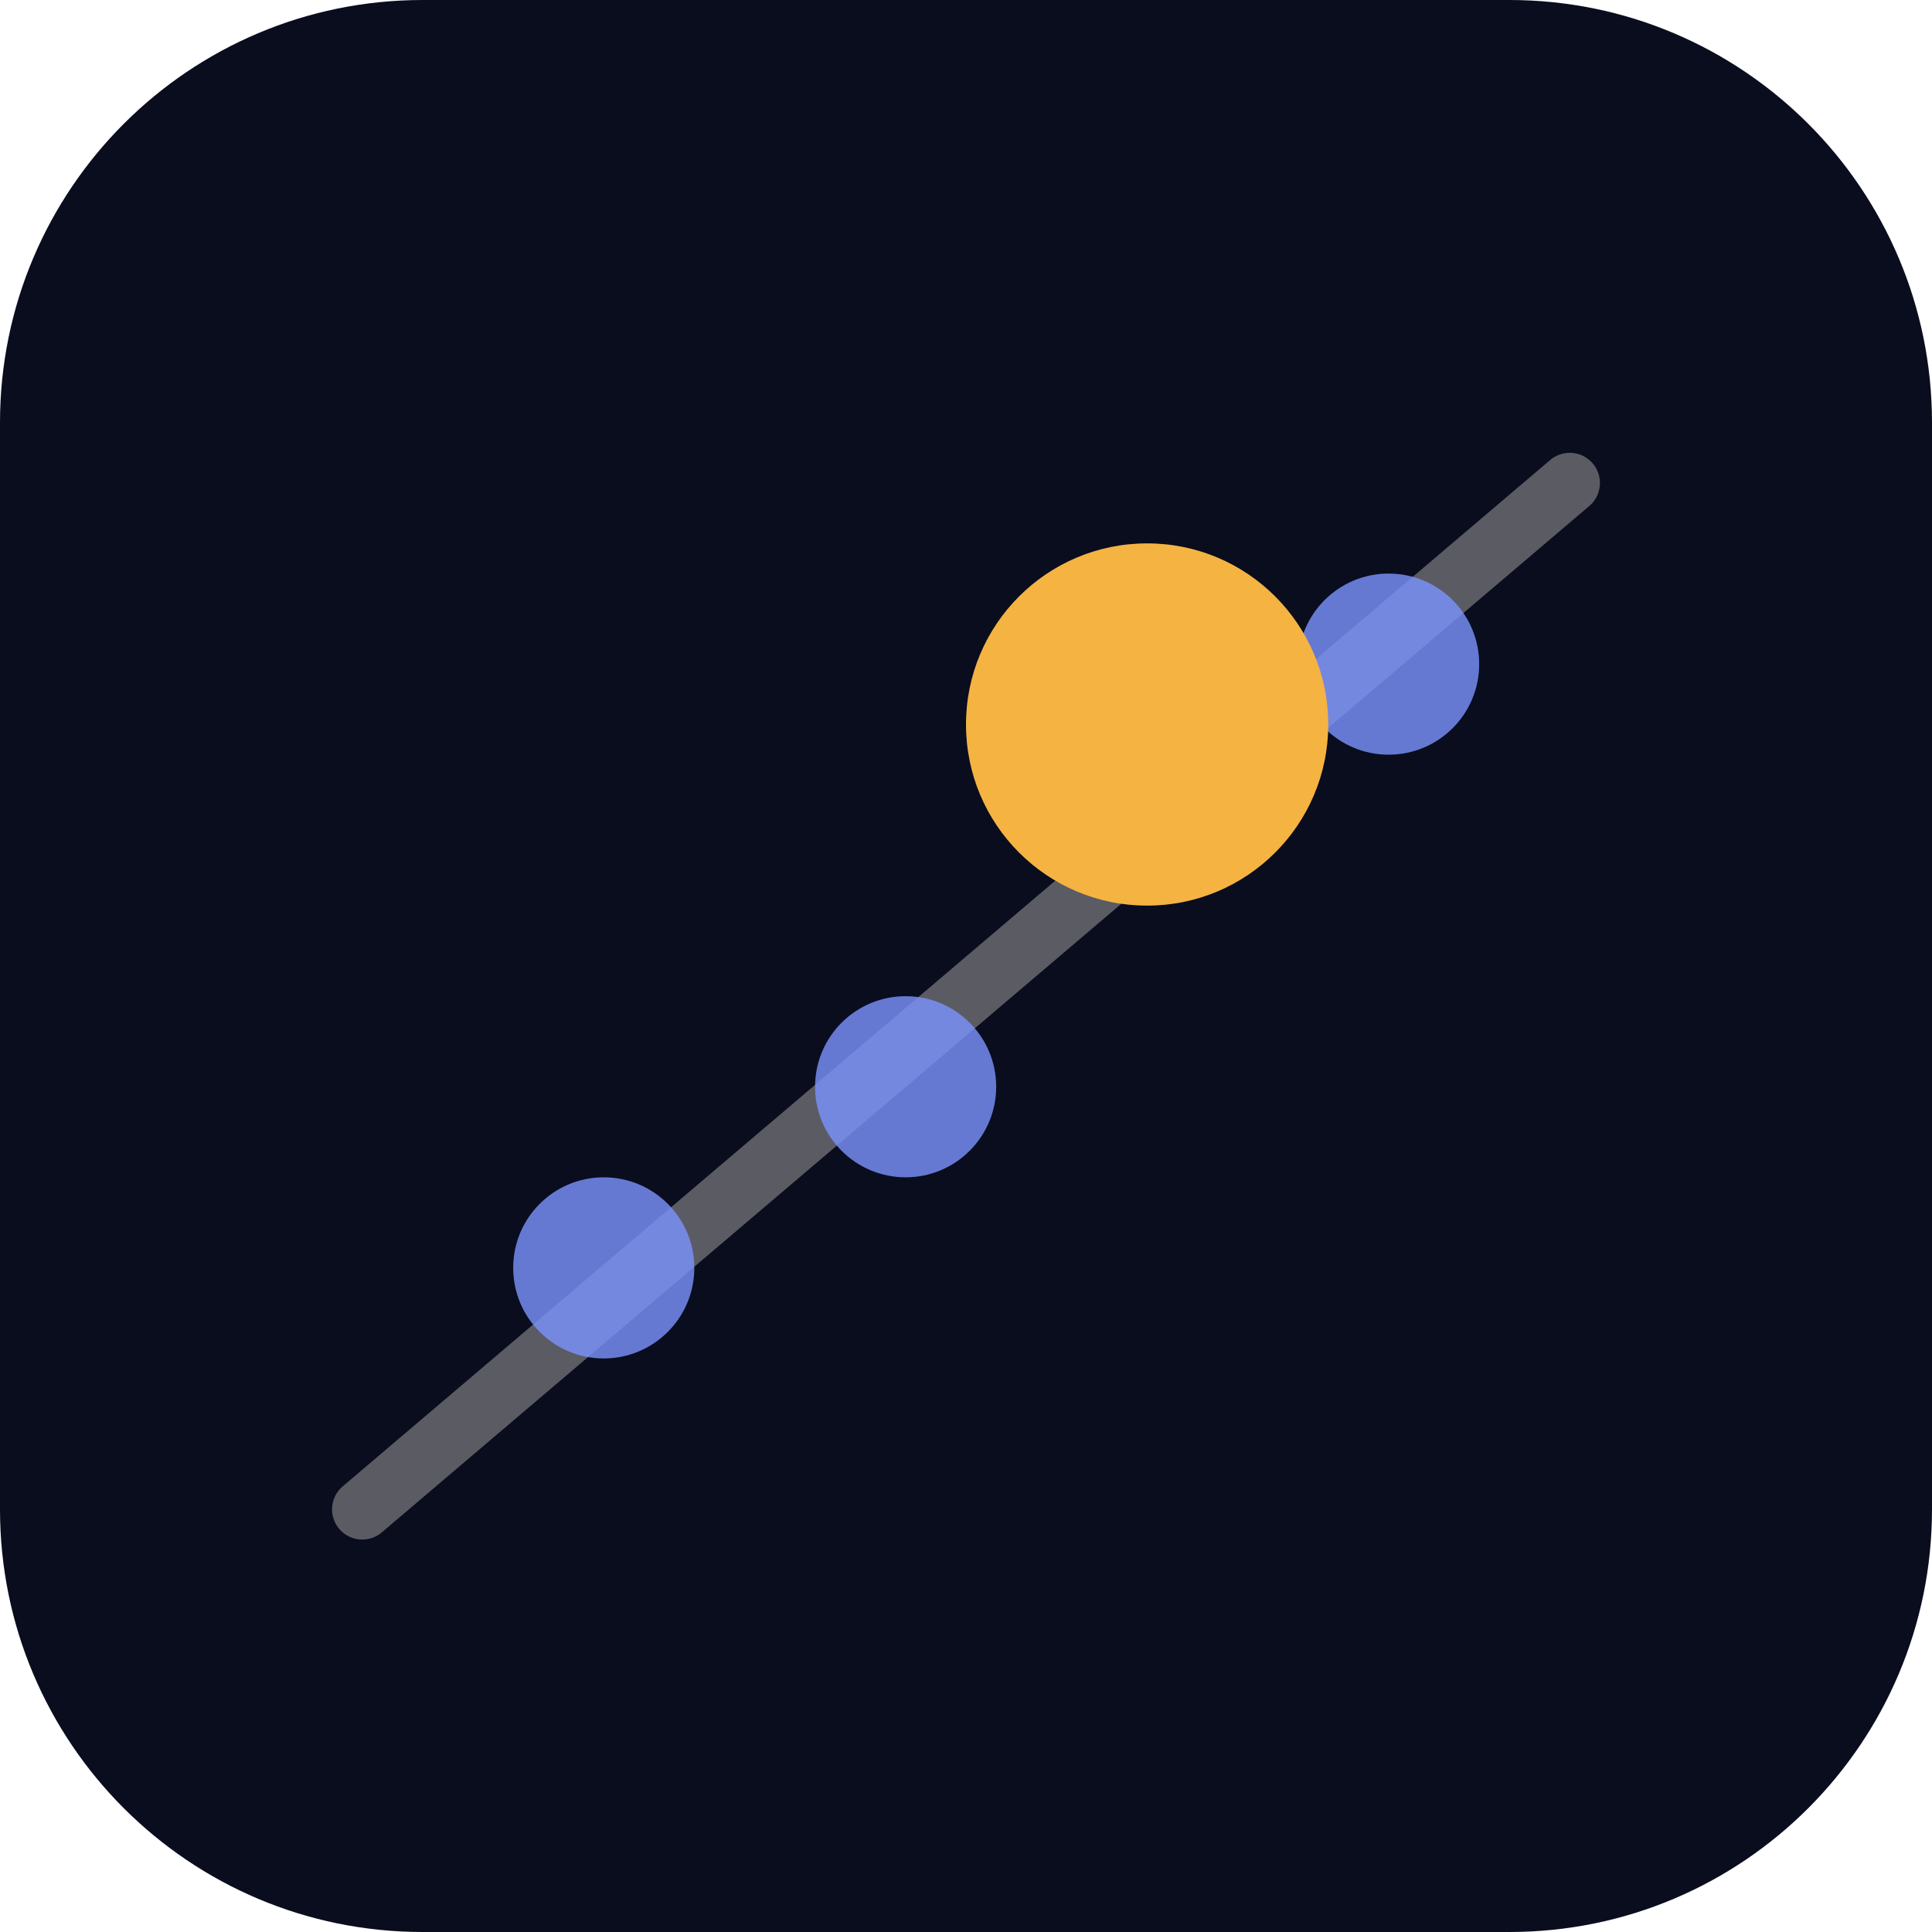
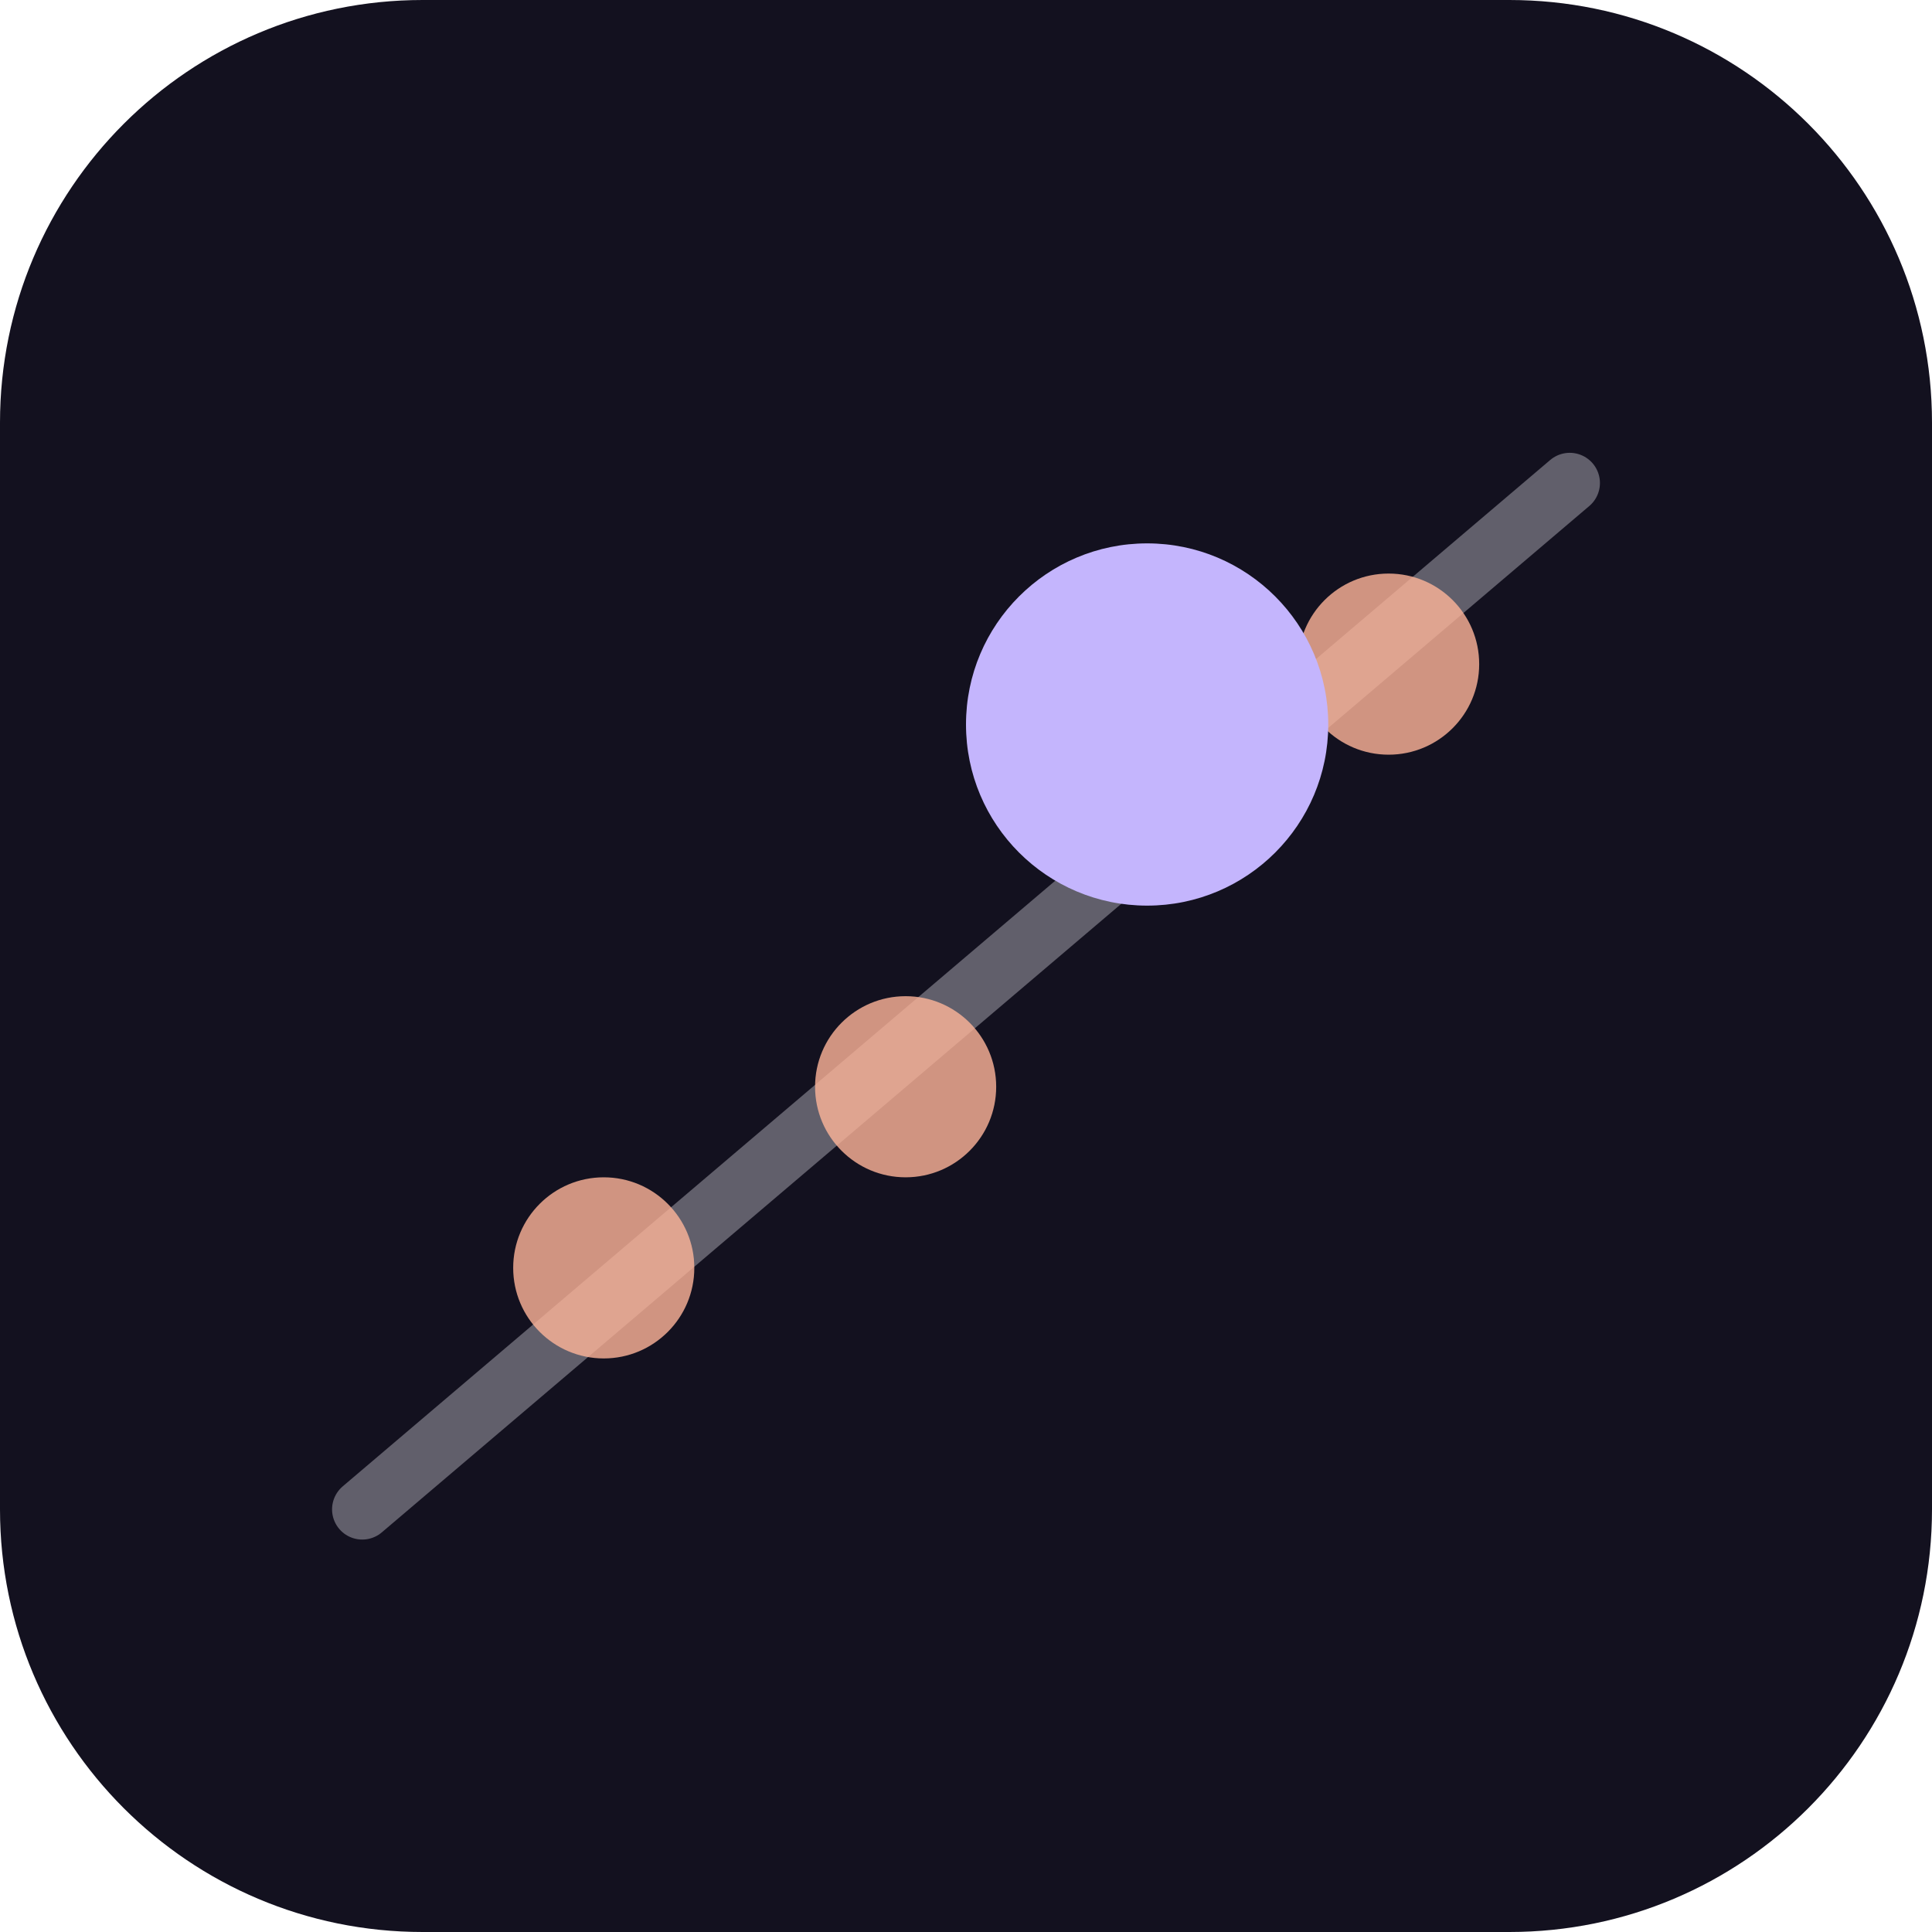
<svg xmlns="http://www.w3.org/2000/svg" viewBox="0 0 64 64">
-   <rect width="64" height="64" rx="14" fill="#090D1E" />
-   <line x1="12" y1="50" x2="52" y2="16" stroke="#F2EDE3" stroke-opacity="0.35" stroke-width="2" stroke-linecap="round" />
-   <circle cx="20" cy="42" r="3" fill="#7C93FF" fill-opacity="0.8" />
-   <circle cx="30" cy="36" r="3" fill="#7C93FF" fill-opacity="0.8" />
-   <circle cx="46" cy="22" r="3" fill="#7C93FF" fill-opacity="0.8" />
-   <circle cx="38" cy="24" r="6" fill="#F5B342" />
+   <rect width="64" height="64" rx="14" fill="#13111F" />
+   <line x1="12" y1="50" x2="52" y2="16" stroke="#F3F0FA" stroke-opacity="0.35" stroke-width="2" stroke-linecap="round" />
+   <circle cx="20" cy="42" r="3" fill="#FFB59A" fill-opacity="0.8" />
+   <circle cx="30" cy="36" r="3" fill="#FFB59A" fill-opacity="0.8" />
+   <circle cx="46" cy="22" r="3" fill="#FFB59A" fill-opacity="0.8" />
+   <circle cx="38" cy="24" r="6" fill="#C4B5FD" />
</svg>
